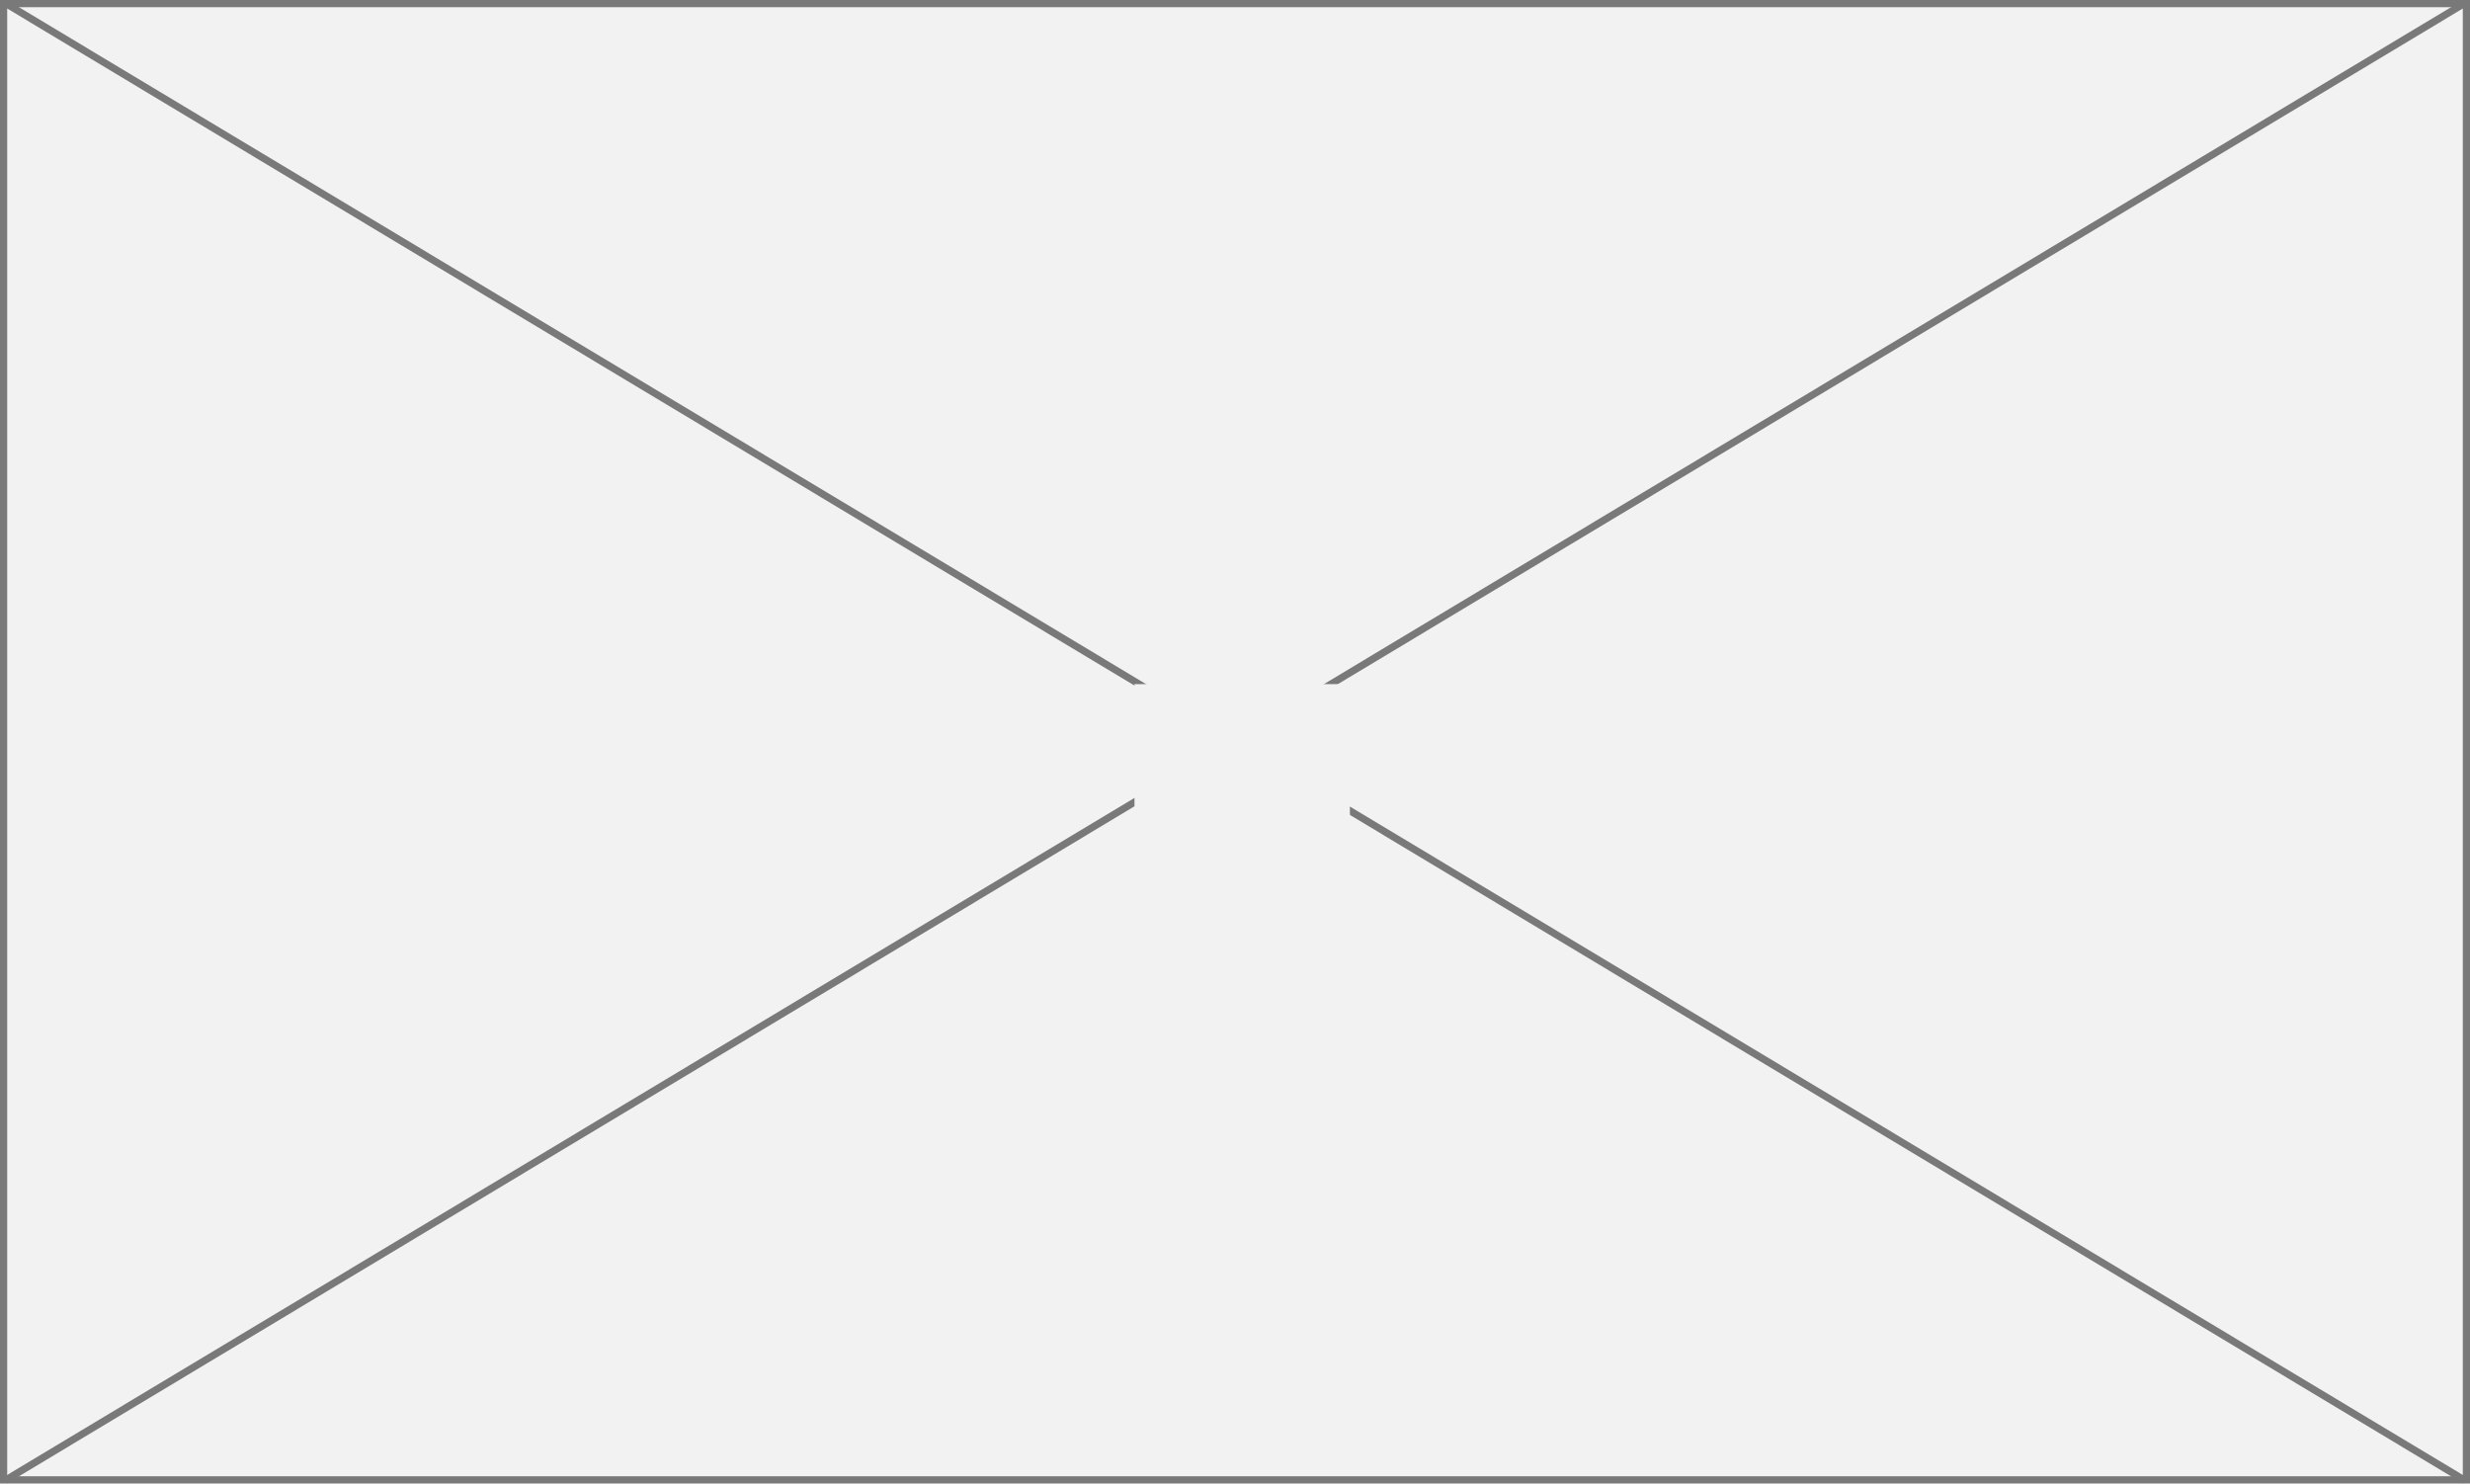
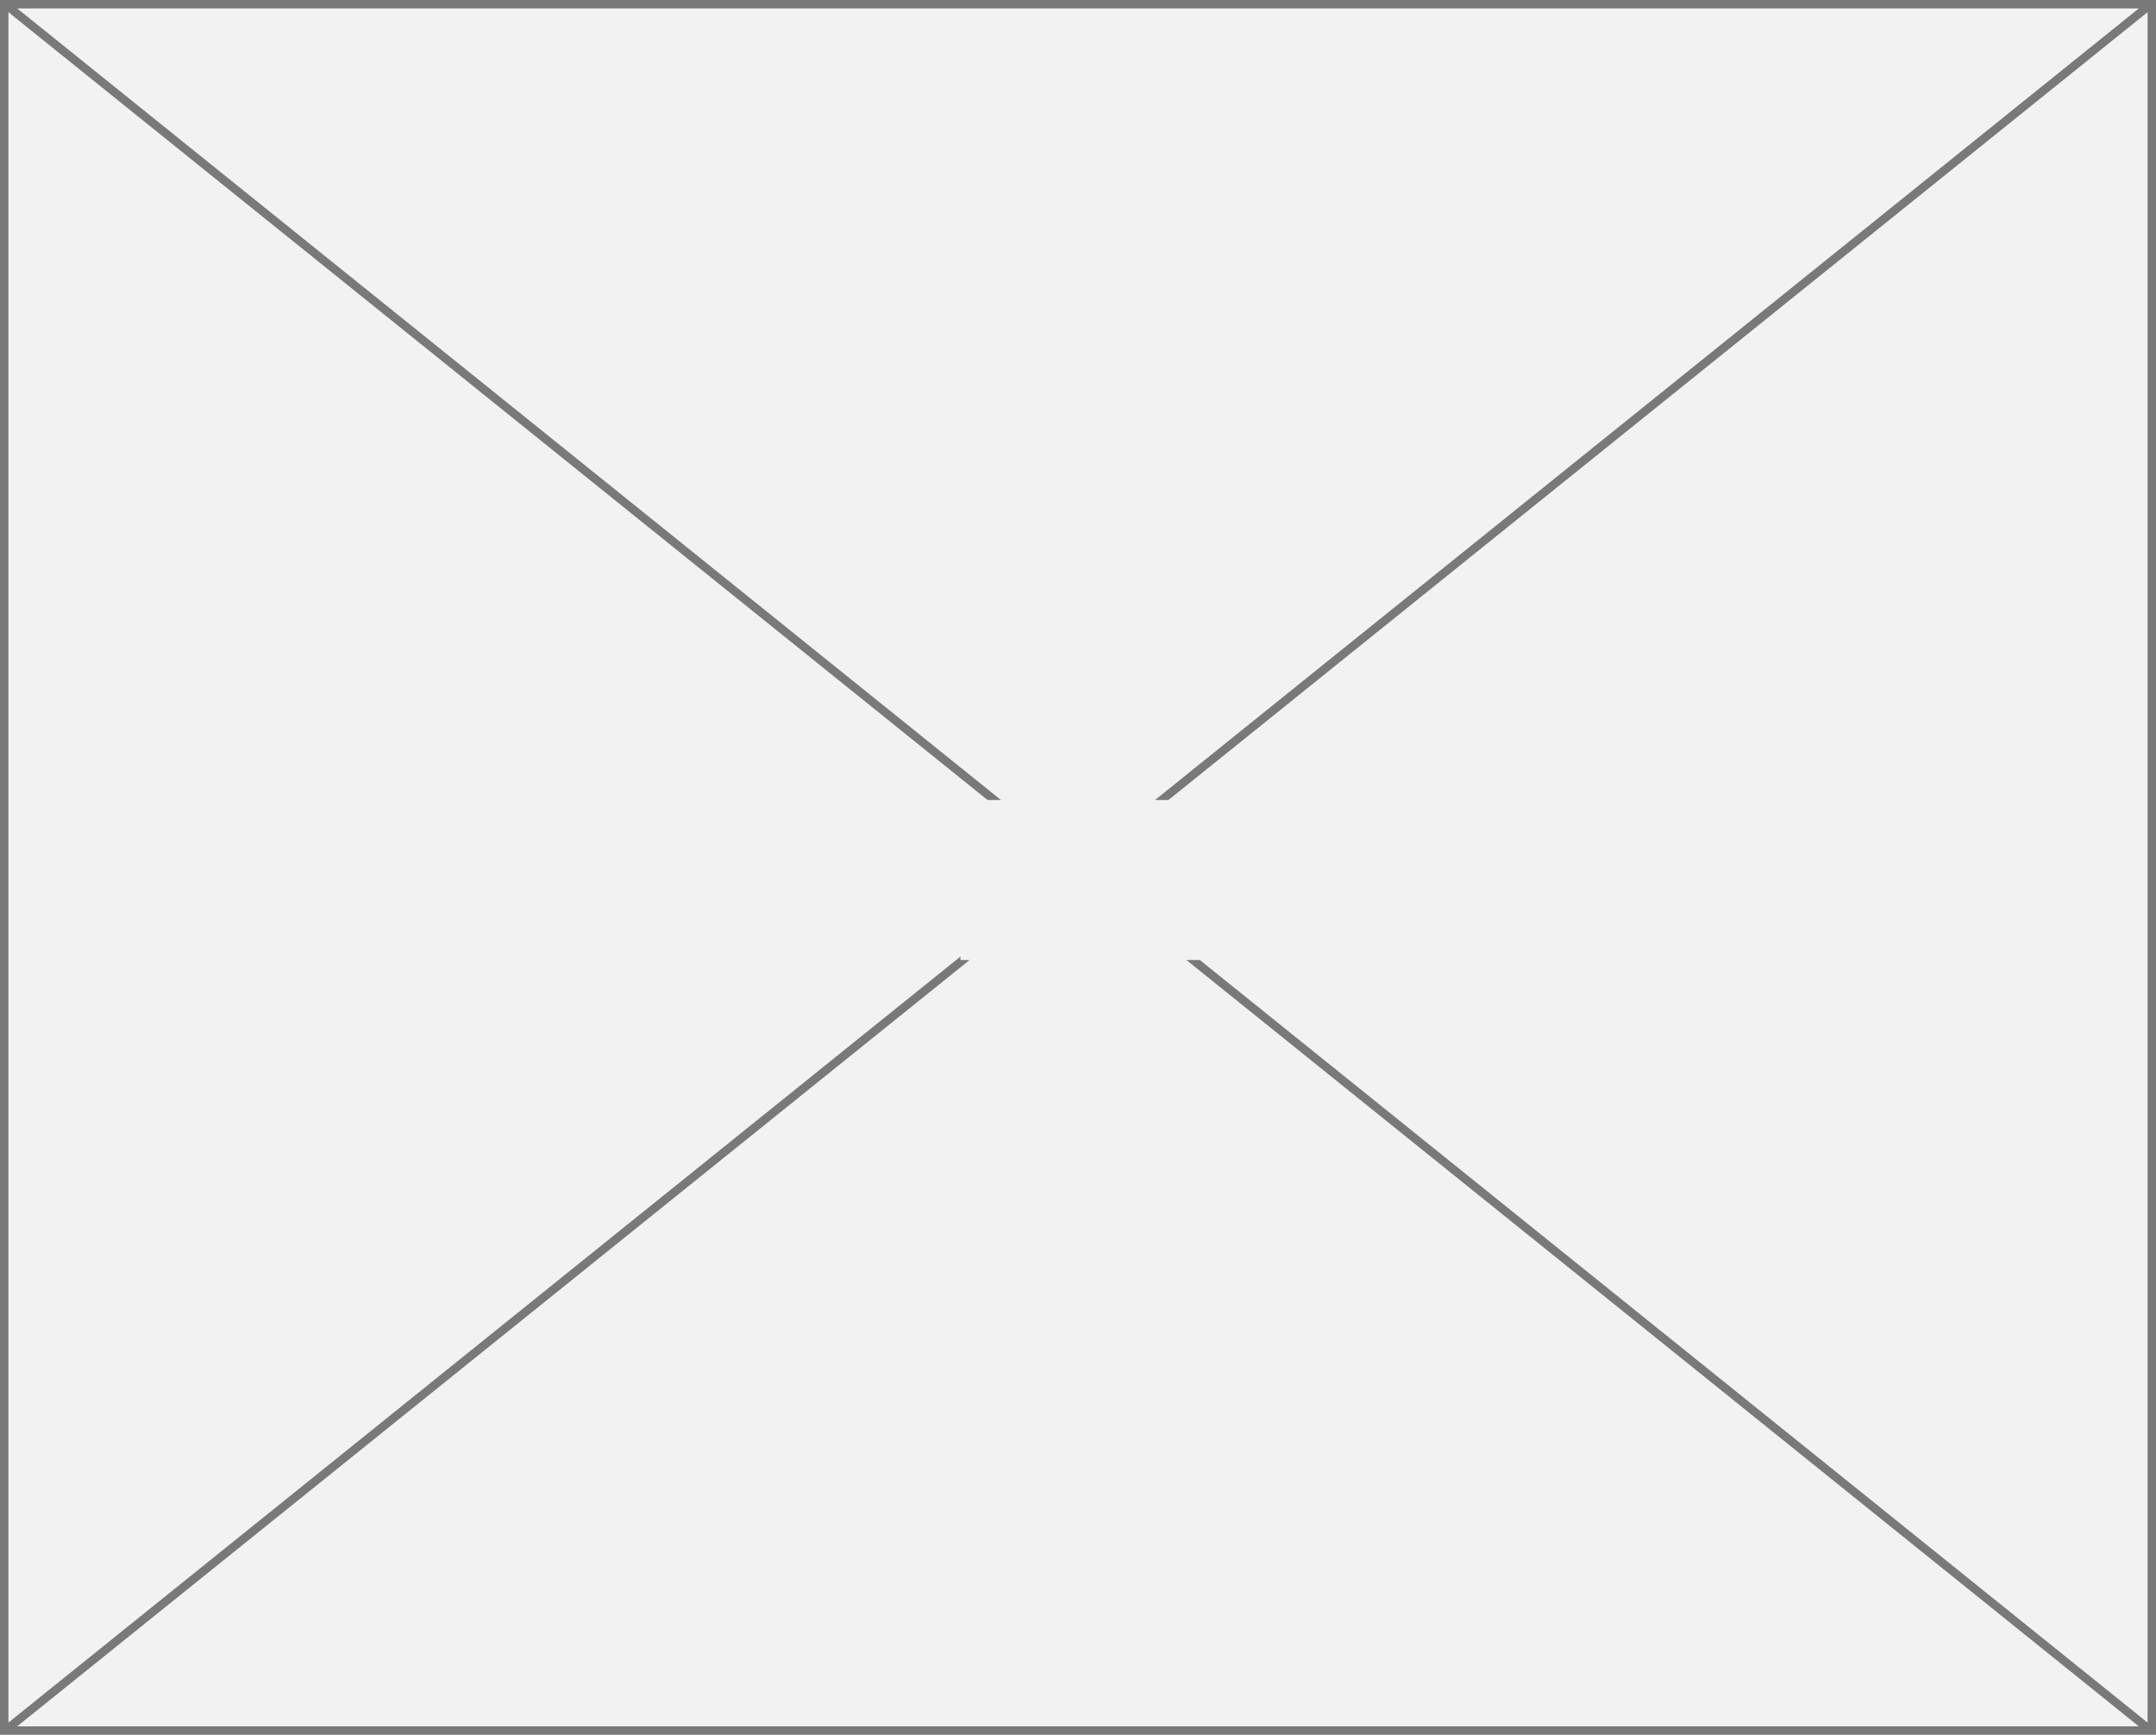
- <svg xmlns="http://www.w3.org/2000/svg" version="1.1" width="343px" height="206px">
+ <svg xmlns="http://www.w3.org/2000/svg" version="1.1" width="256px" height="206px">
  <defs>
-     <mask fill="white" id="clip51">
-       <path d="M 436.543 543  L 466.457 543  L 466.457 562  L 436.543 562  Z M 279 448  L 622 448  L 622 654  L 279 654  Z " fill-rule="evenodd" />
+     <mask fill="white" id="clip124">
+       <path d="M 928.043 321  L 957.957 321  L 957.957 340  L 928.043 340  Z M 814 226  L 1070 226  L 1070 432  L 814 432  Z " fill-rule="evenodd" />
    </mask>
  </defs>
-   <g transform="matrix(1 0 0 1 -279 -448 )">
-     <path d="M 279.5 448.5  L 621.5 448.5  L 621.5 653.5  L 279.5 653.5  L 279.5 448.5  Z " fill-rule="nonzero" fill="#f2f2f2" stroke="none" />
-     <path d="M 279.5 448.5  L 621.5 448.5  L 621.5 653.5  L 279.5 653.5  L 279.5 448.5  Z " stroke-width="1" stroke="#797979" fill="none" />
-     <path d="M 279.714 448.429  L 621.286 653.571  M 621.286 448.429  L 279.714 653.571  " stroke-width="1" stroke="#797979" fill="none" mask="url(#clip51)" />
+   <g transform="matrix(1 0 0 1 -814 -226 )">
+     <path d="M 814.5 226.5  L 1069.5 226.5  L 1069.5 431.5  L 814.5 431.5  L 814.5 226.5  Z " fill-rule="nonzero" fill="#f2f2f2" stroke="none" />
+     <path d="M 814.5 226.5  L 1069.5 226.5  L 1069.5 431.5  L 814.5 431.5  L 814.5 226.5  Z " stroke-width="1" stroke="#797979" fill="none" />
+     <path d="M 814.484 226.39  L 1069.516 431.61  M 1069.516 226.39  L 814.484 431.61  " stroke-width="1" stroke="#797979" fill="none" mask="url(#clip124)" />
  </g>
</svg>
